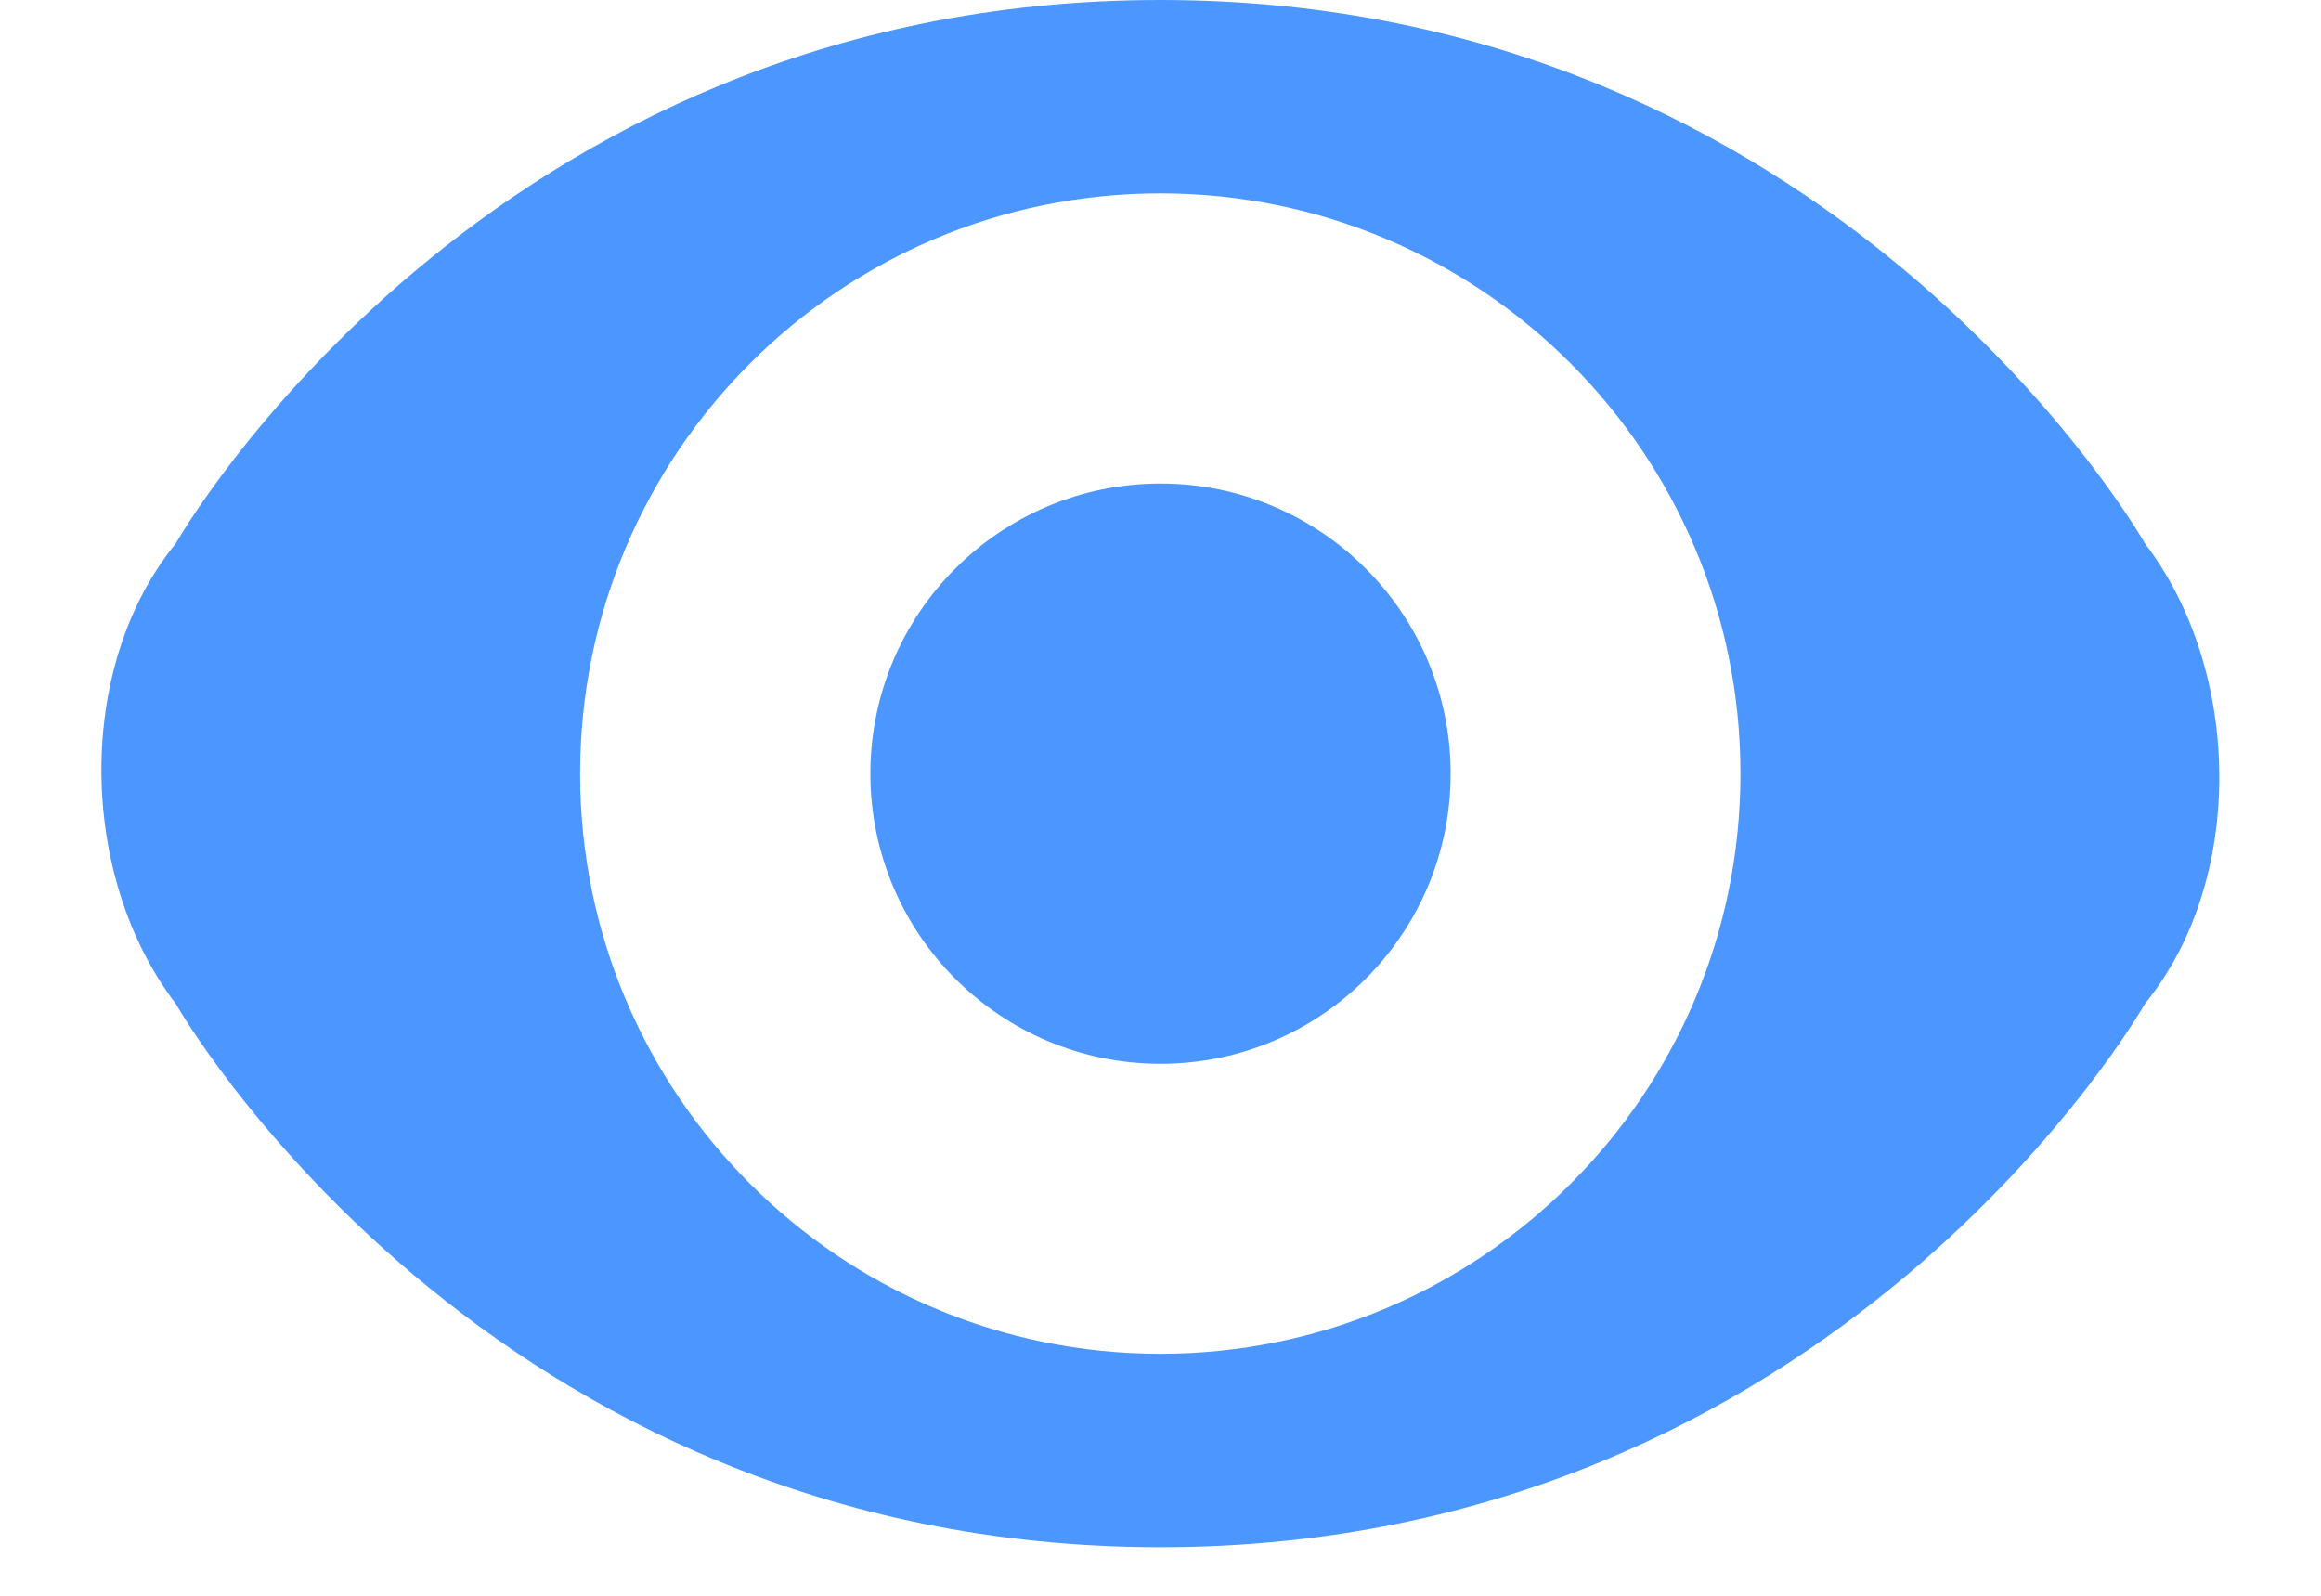
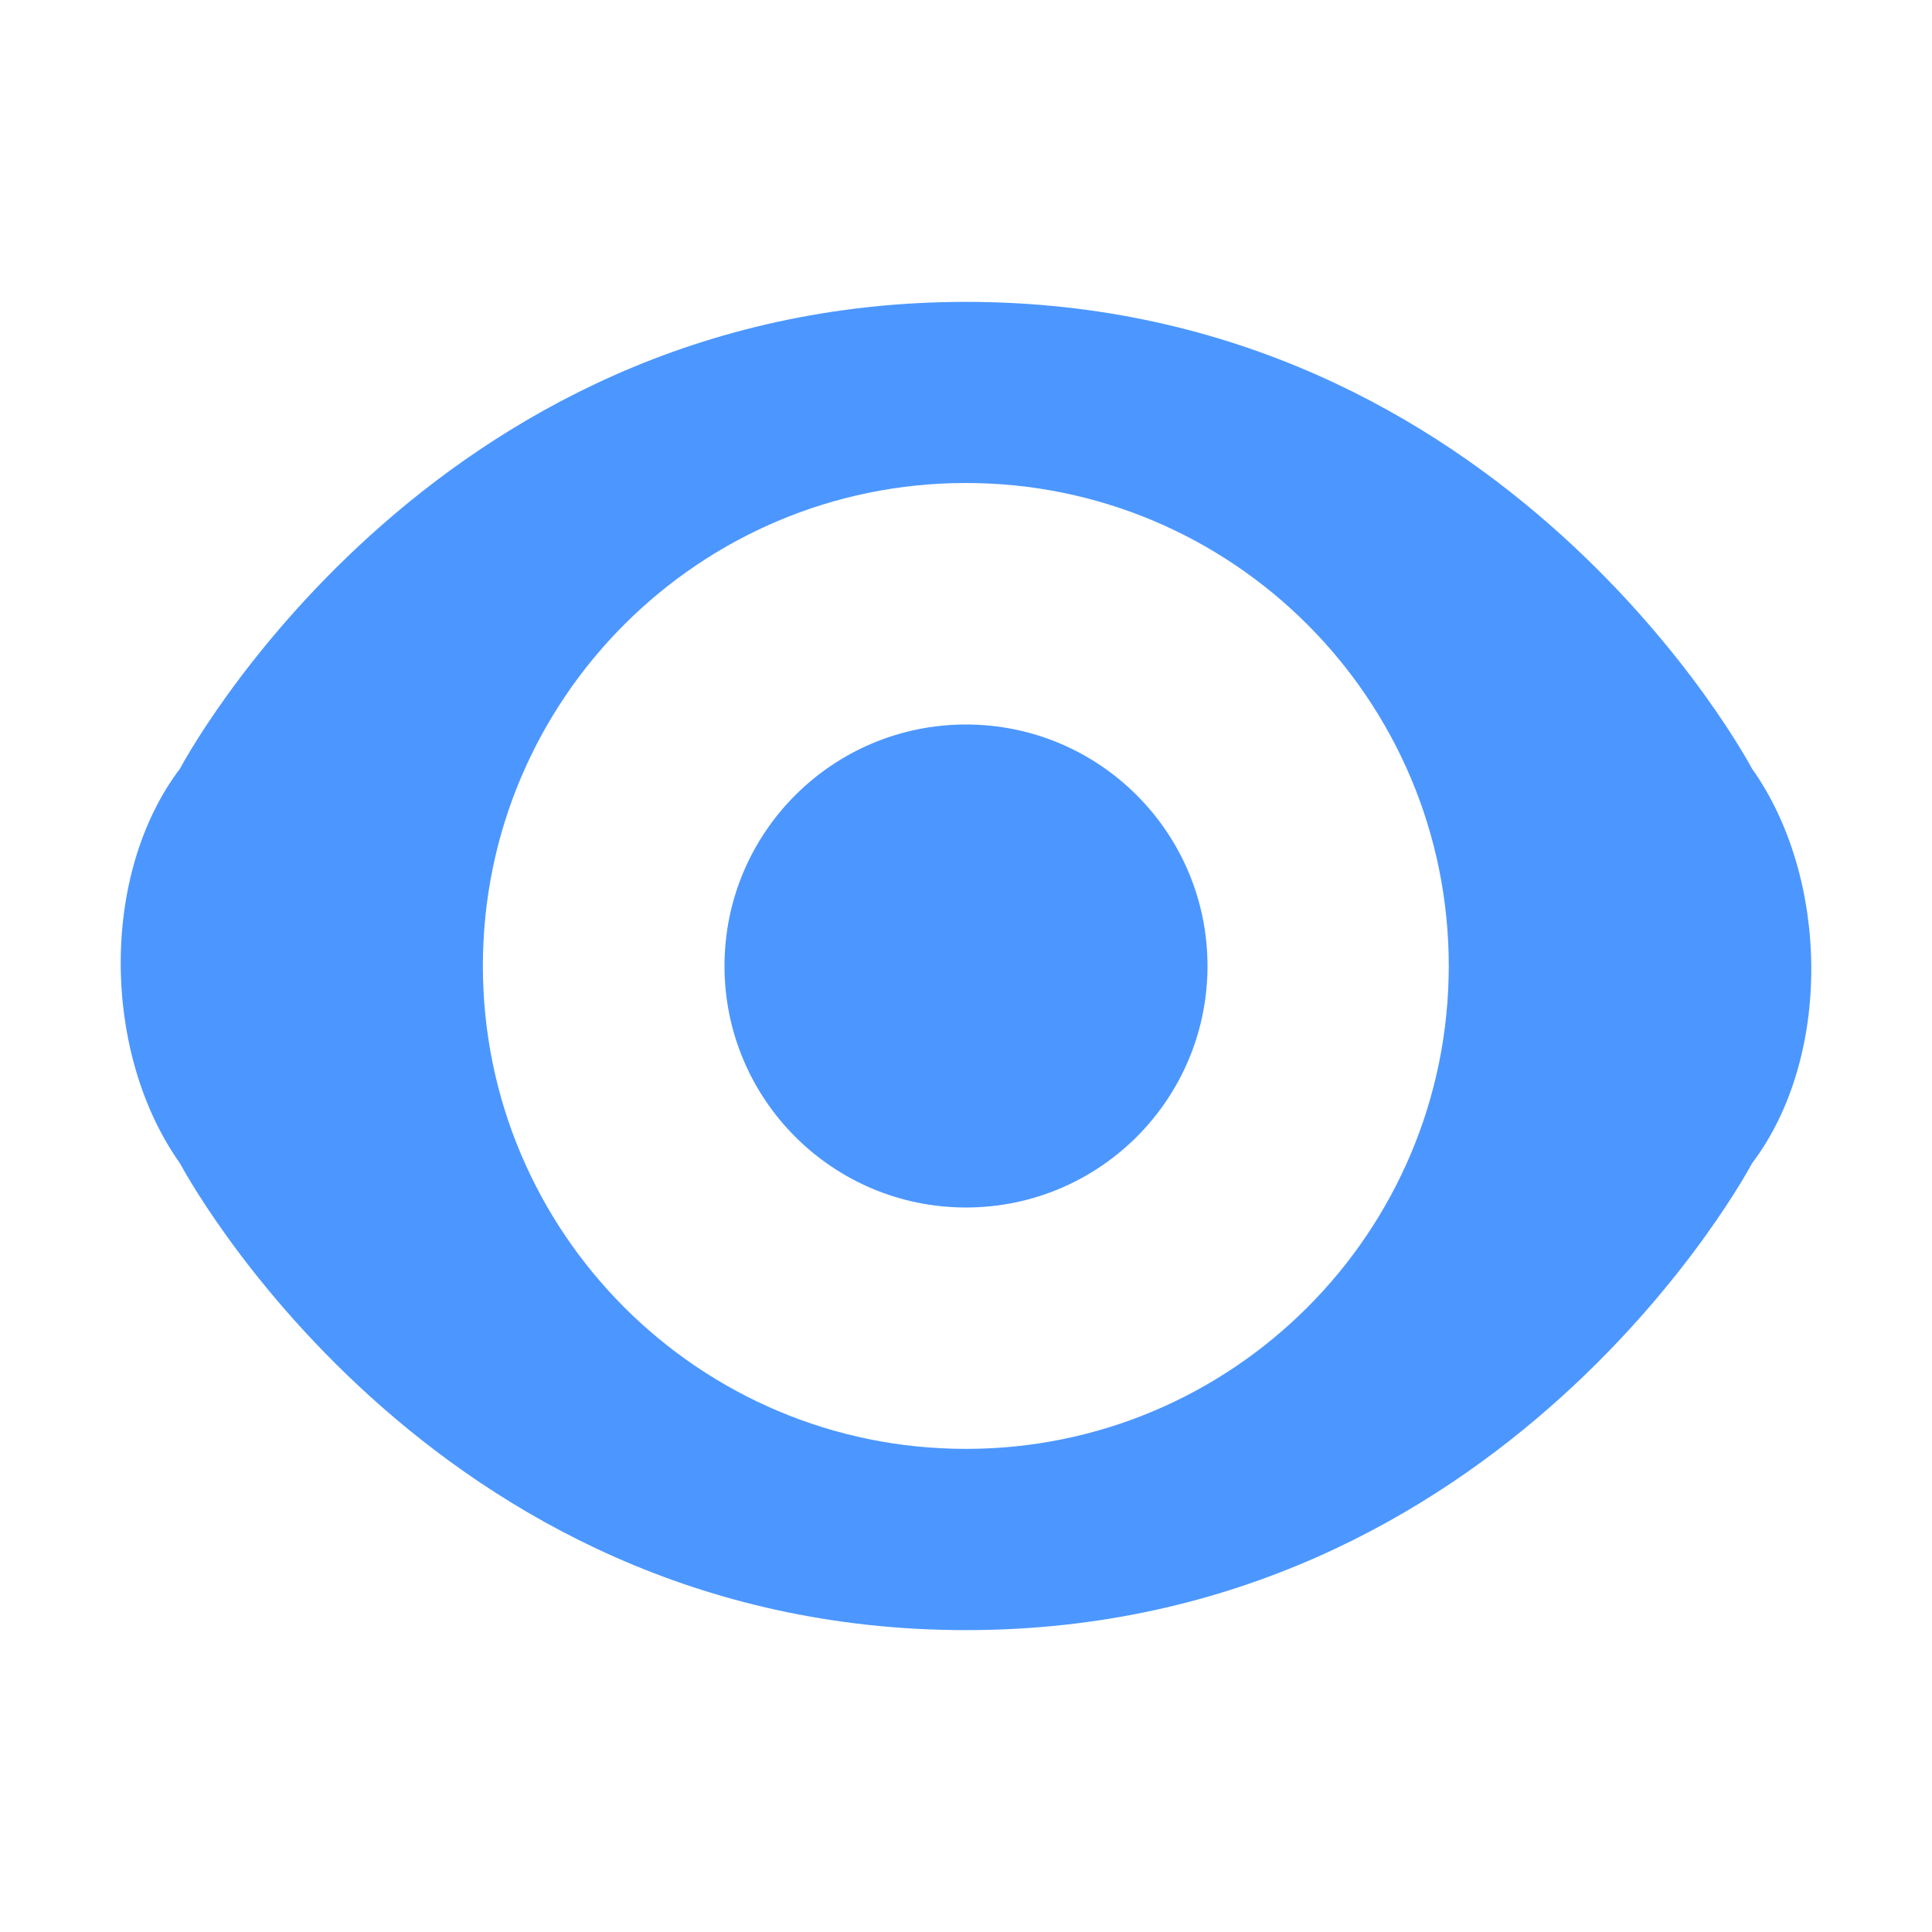
- <svg xmlns="http://www.w3.org/2000/svg" width="16px" height="11px" viewBox="0 0 16 11" version="1.1">
+ <svg xmlns="http://www.w3.org/2000/svg" width="16px" height="16px" viewBox="0 0 16 16" version="1.1">
  <defs />
  <g id="Page-1" stroke="none" stroke-width="1" fill="none" fill-rule="evenodd">
-     <g id="Desktop---1280x720" transform="translate(-843, -523)" fill-rule="nonzero" fill="#4C97FF">
-       <g id="Sprite-Area" transform="translate(792, 460)">
-         <g id="Sprite-Info">
-           <g id="show-toggle" transform="translate(12, 52)">
-             <g id="show-option" transform="translate(31, 0)">
-               <g id="show-icon-active" transform="translate(8, 11)">
-                 <path d="M14.787,3.747 C15.456,4.623 15.483,6.063 14.787,6.918 C14.787,6.918 12.665,10.665 7.999,10.665 C3.333,10.665 1.211,6.918 1.211,6.918 C0.542,6.042 0.515,4.602 1.211,3.747 C1.211,3.747 3.333,3.80948559e-16 7.999,0 C12.665,0 14.787,3.747 14.787,3.747 Z M7.999,9.332 C10.208,9.332 11.998,7.541 11.998,5.333 C11.998,3.124 10.208,1.333 7.999,1.333 C5.79,1.333 3.999,3.124 3.999,5.333 C3.999,7.541 5.79,9.332 7.999,9.332 Z" id="Combined-Shape" />
-                 <circle id="Oval" cx="8" cy="5.333" r="2" />
-               </g>
-             </g>
-           </g>
-         </g>
+     <g id="show-icon-active" fill-rule="nonzero" fill="#4C97FF">
+       <g transform="translate(1, 2)">
+         <path d="M13.509,4.365 C14.151,5.268 14.177,6.753 13.509,7.635 C13.509,7.635 11.474,11.5 7,11.5 C2.526,11.5 0.491,7.635 0.491,7.635 C-0.151,6.732 -0.177,5.247 0.491,4.365 C0.491,4.365 2.526,0.5 7,0.5 C11.474,0.5 13.509,4.365 13.509,4.365 Z M6.999,9.999 C9.208,9.999 10.998,8.208 10.998,5.999 C10.998,3.791 9.208,2 6.999,2 C4.79,2 2.999,3.791 2.999,5.999 C2.999,8.208 4.79,9.999 6.999,9.999 Z" id="Combined-Shape" />
+         <circle id="Oval" cx="7" cy="6" r="2" />
      </g>
    </g>
  </g>
</svg>
